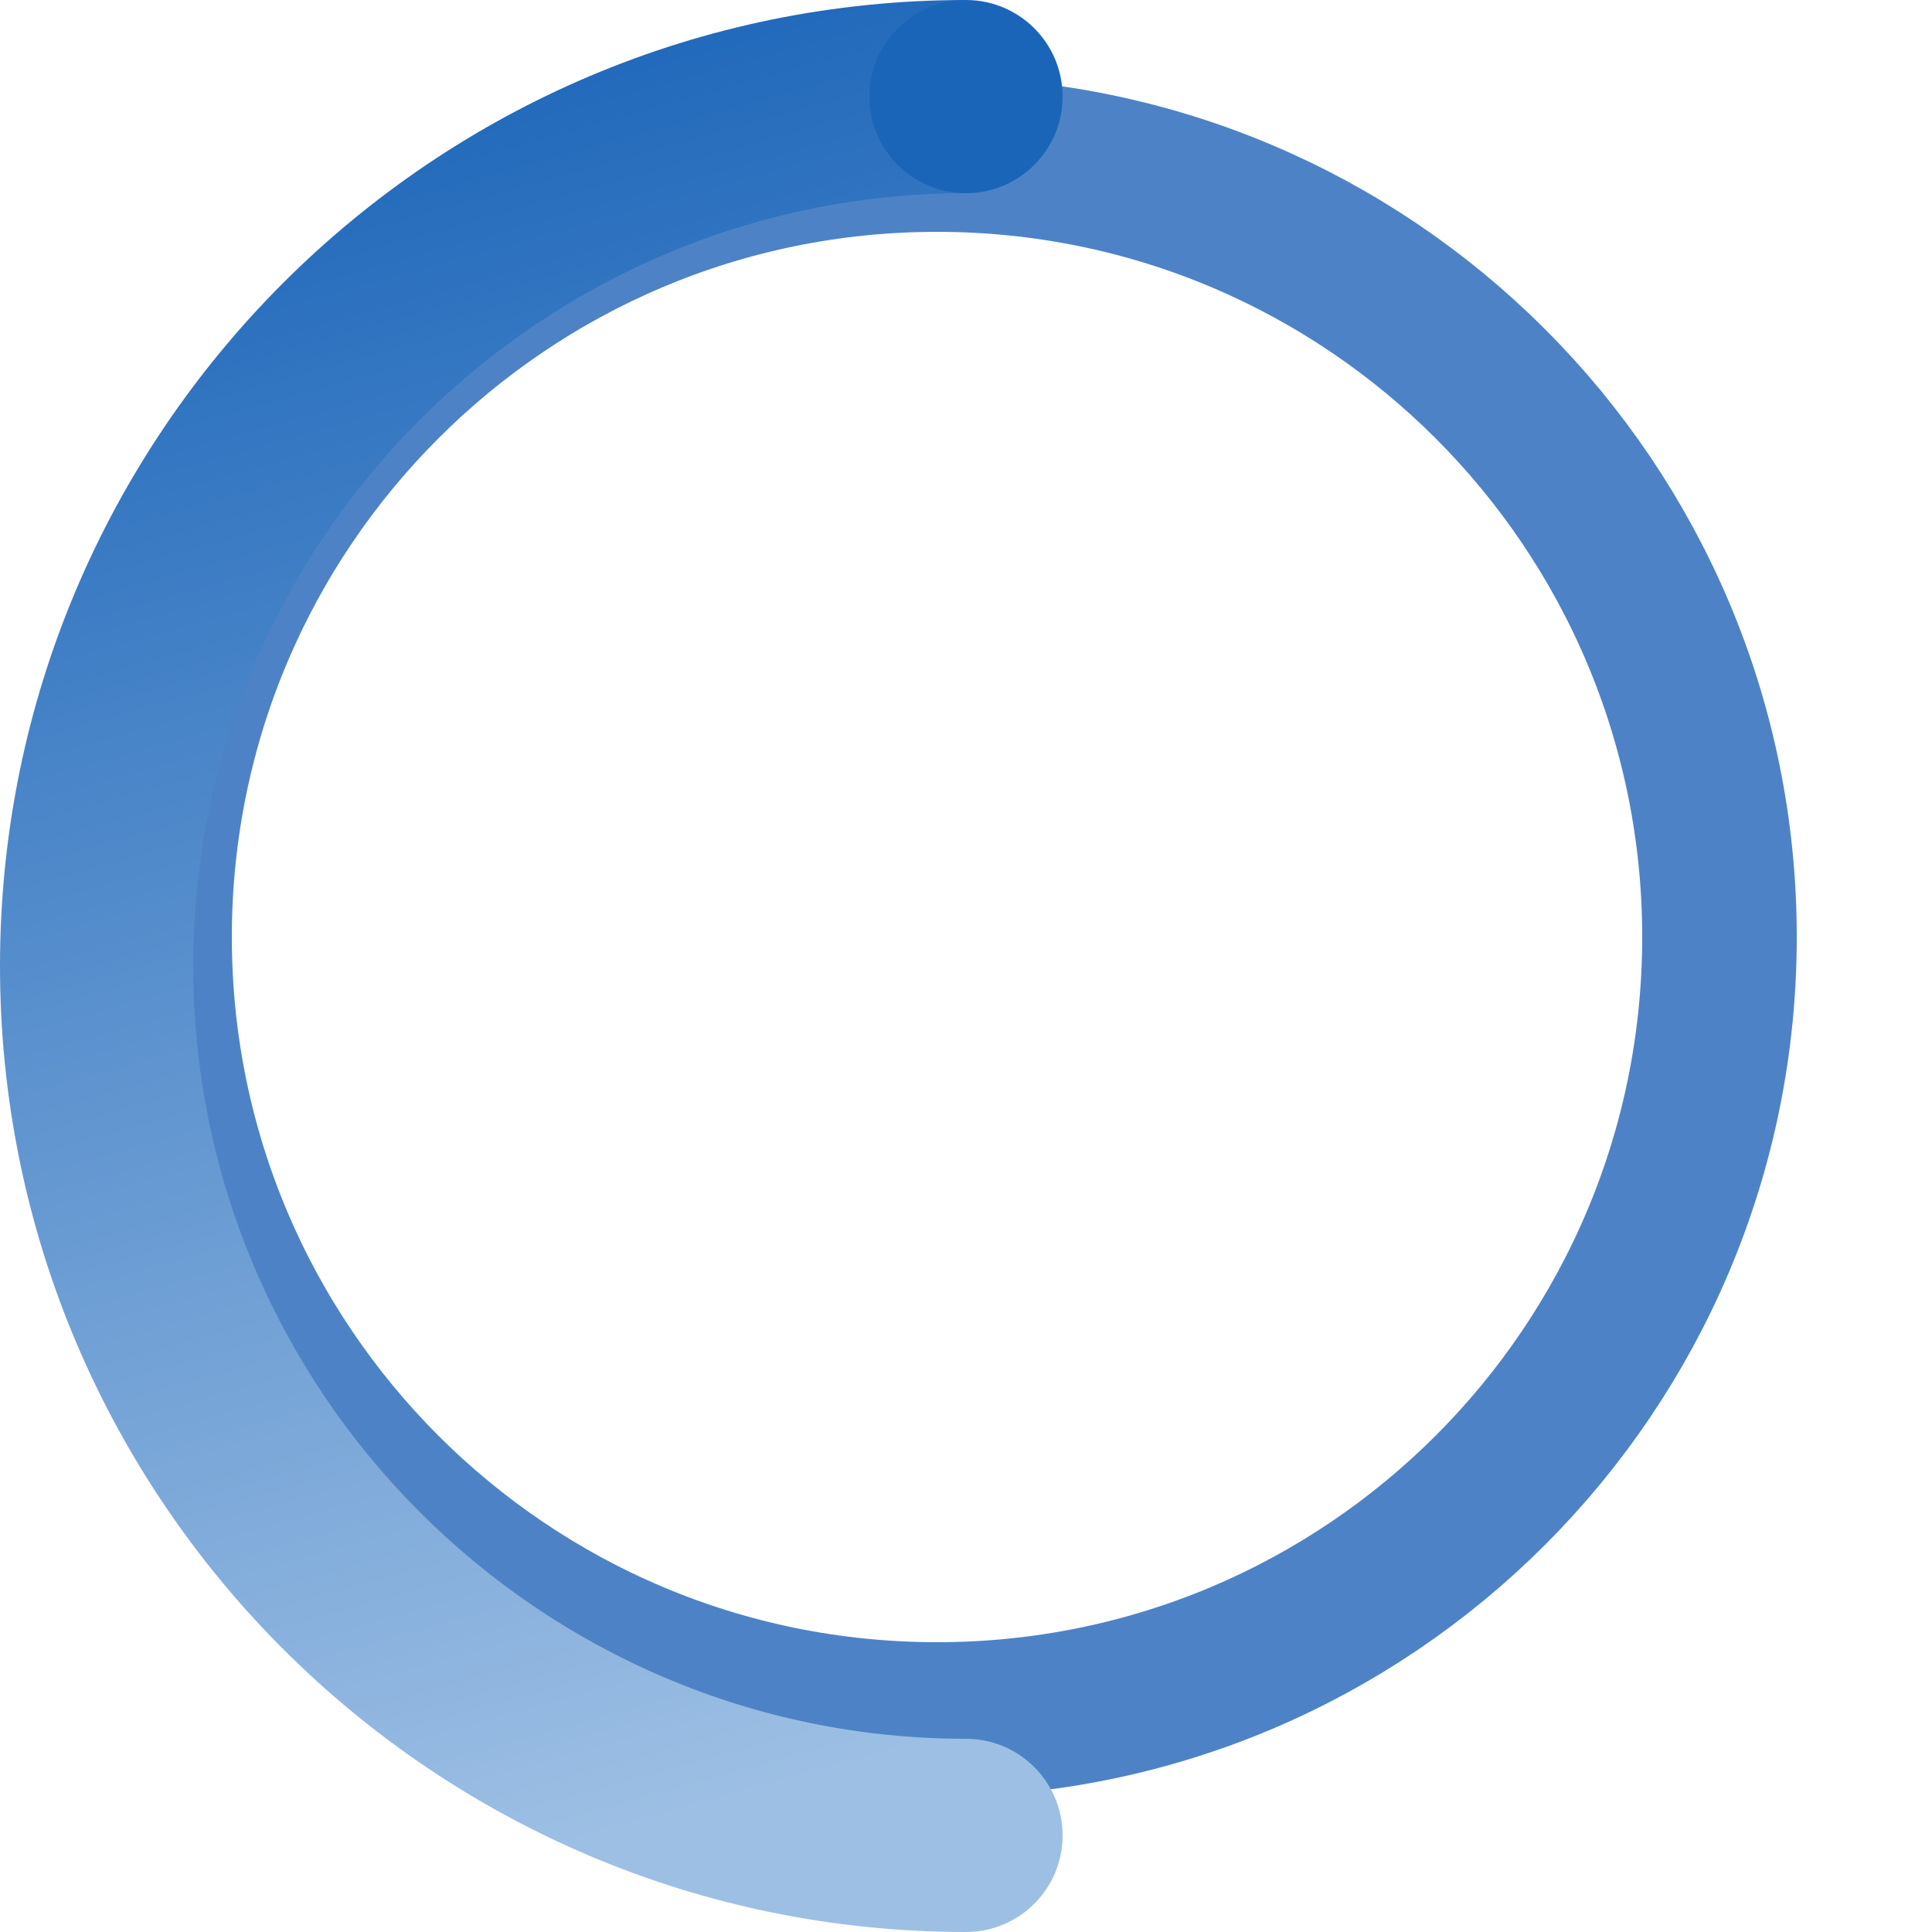
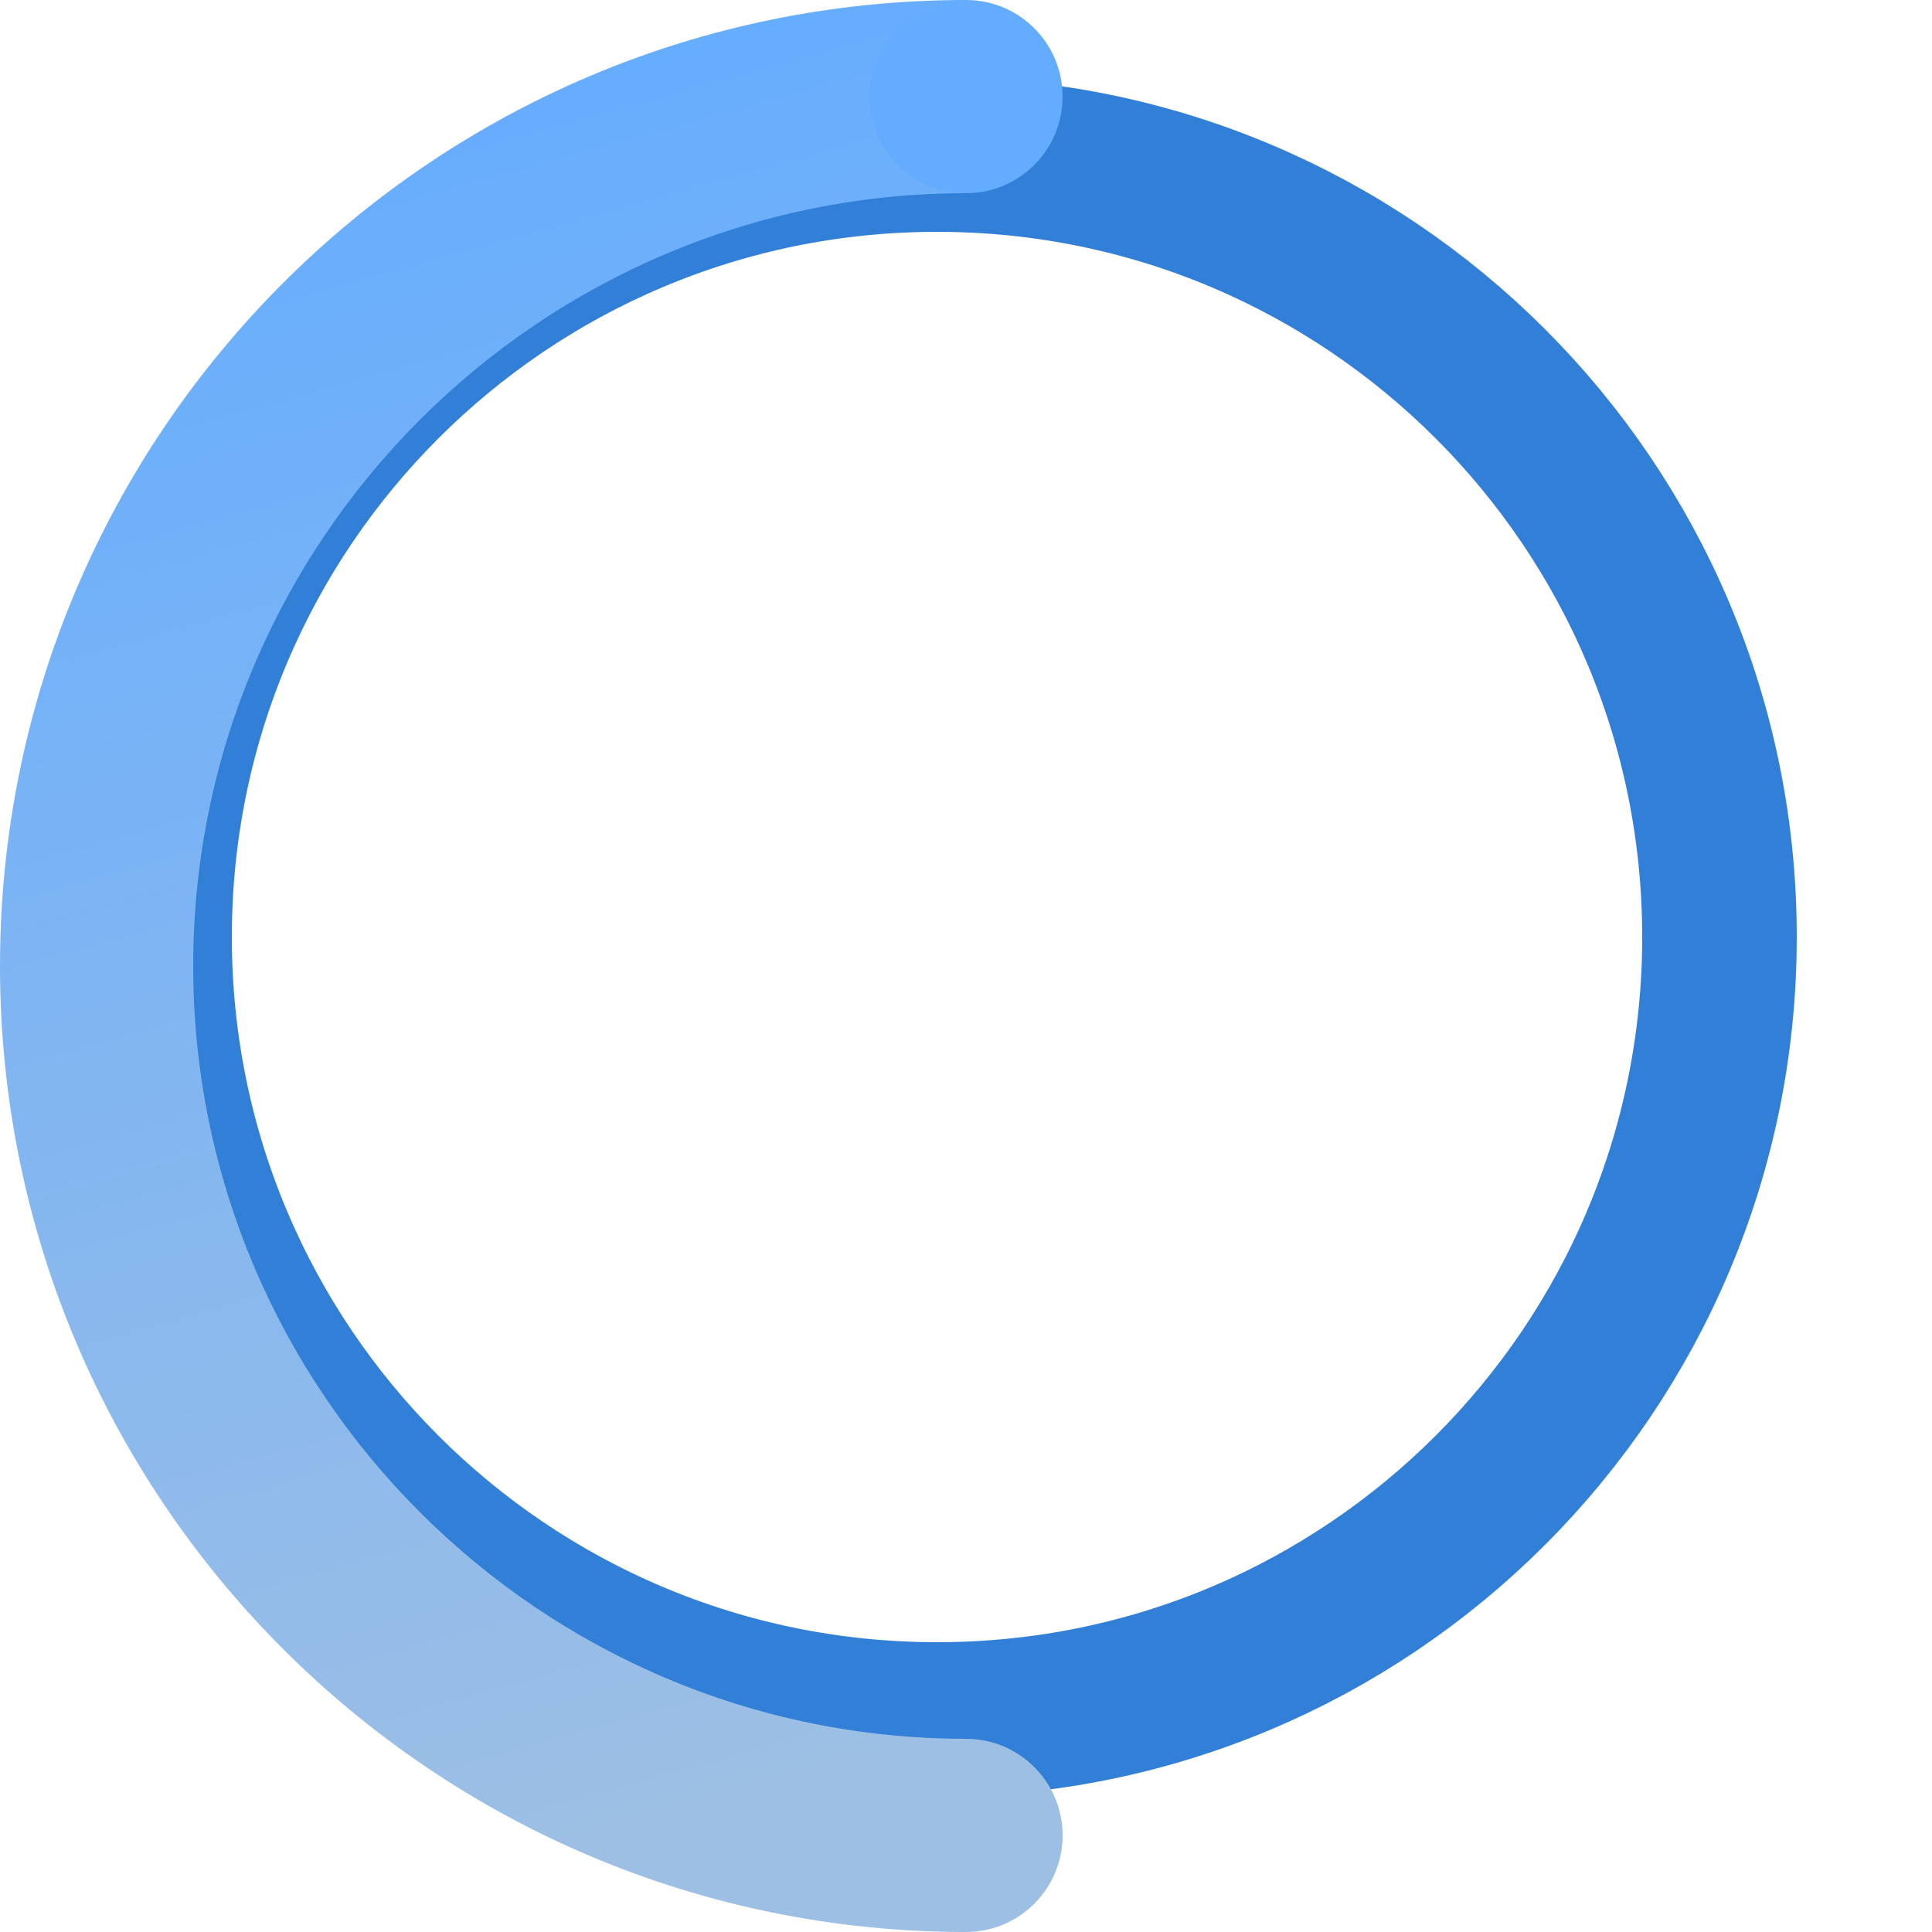
<svg xmlns="http://www.w3.org/2000/svg" viewBox="0 0 200 200" version="1.1">
  <style type="text/css">
        .left-linear {
          fill: url(#left-linear);
        }

        .right-linear {
          fill: url(#right-linear);
        }

        .top {
-           fill: #1b65b9;
+           fill: #64acff;
        }

        .bottom {
          fill: #9dbfe4;
        }
-         
+         @keyframes load {
+           0% {
+             transform: rotate(-360deg);
+           }
+ 
+           100% {
+             transform: rotate(0);
+           }
+         }
+ 
+         .load {
+           animation: load 1.4s linear infinite;
+           transform-origin: center center;
+         }

        svg {
          display: block;
        }

        .tip {
          display: block;
          min-width: 100px;
          margin-top: 4px;
          font-size: 13px;
          color: #303133;
          text-align: left;
        }
  </style>
-   <circle cx="97" cy="97" r="81" stroke-width="16" stroke="#4d83c6" fill="none" />
+   <circle cx="97" cy="97" r="81" stroke-width="16" stroke="#327fd8" fill="none" />
  <g class="load">
    <linearGradient id="left-linear" gradientUnits="userSpaceOnUse" x1="50" y1="0" x2="100" y2="180">
-       <stop offset="0" style="stop-color: #1B65B9;" />
+       <stop offset="0" style="stop-color: #64acff;" />
      <stop offset="1" style="stop-color: #9DBFE4;" />
    </linearGradient>
    <path class="left-linear" d="M20,100c0-44.1,35.9-80,80-80V0C44.8,0,0,44.8,0,100s44.8,100,100,100v-20C55.9,180,20,144.1,20,100z" />
    <circle class="bottom" cx="100" cy="190" r="10" />
    <linearGradient id="right-linear" gradientUnits="userSpaceOnUse" x1="100" y1="120" x2="100" y2="180">
      <stop offset="0" style="stop-color: transparent;" />
      <stop offset="1" style="stop-color: transparent;" />
    </linearGradient>
    <path class="right-linear" d="M100,0v20c44.1,0,80,35.9,80,80c0,44.1-35.9,80-80,80v20c55.2,0,100-44.8,100-100S155.2,0,100,0z" />
    <circle class="top" cx="100" cy="10" r="10" />
  </g>
</svg>
